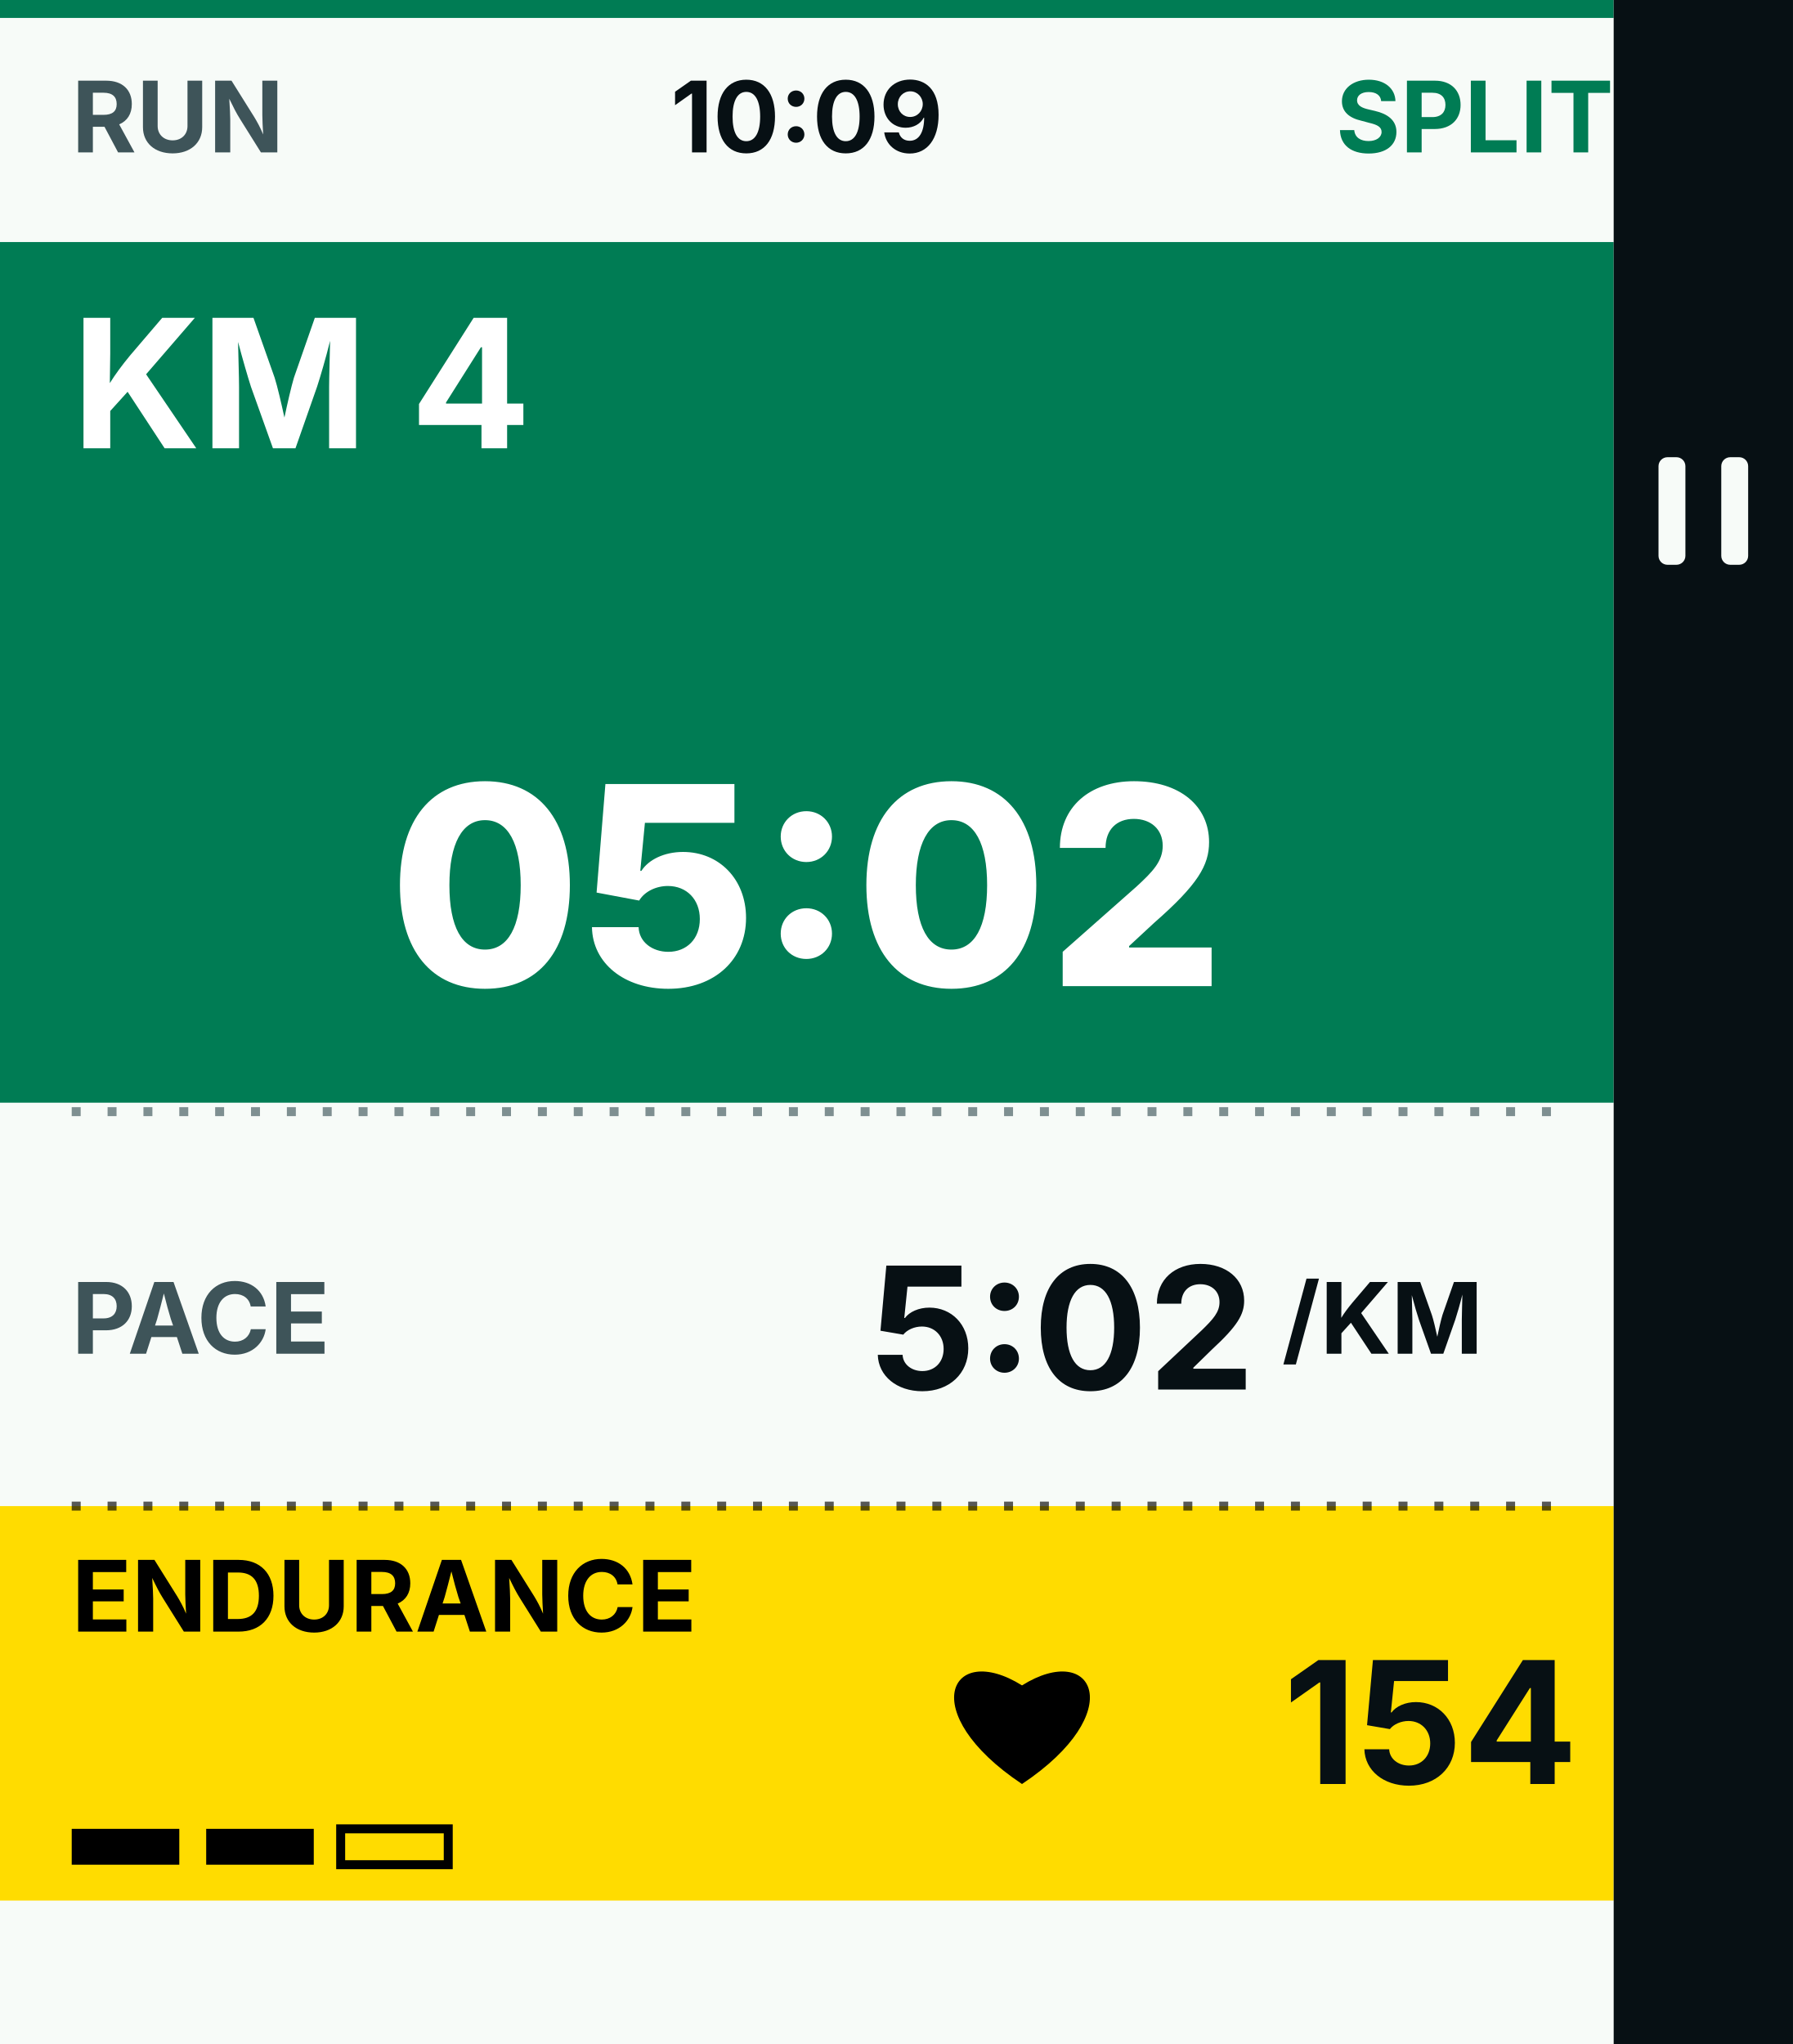
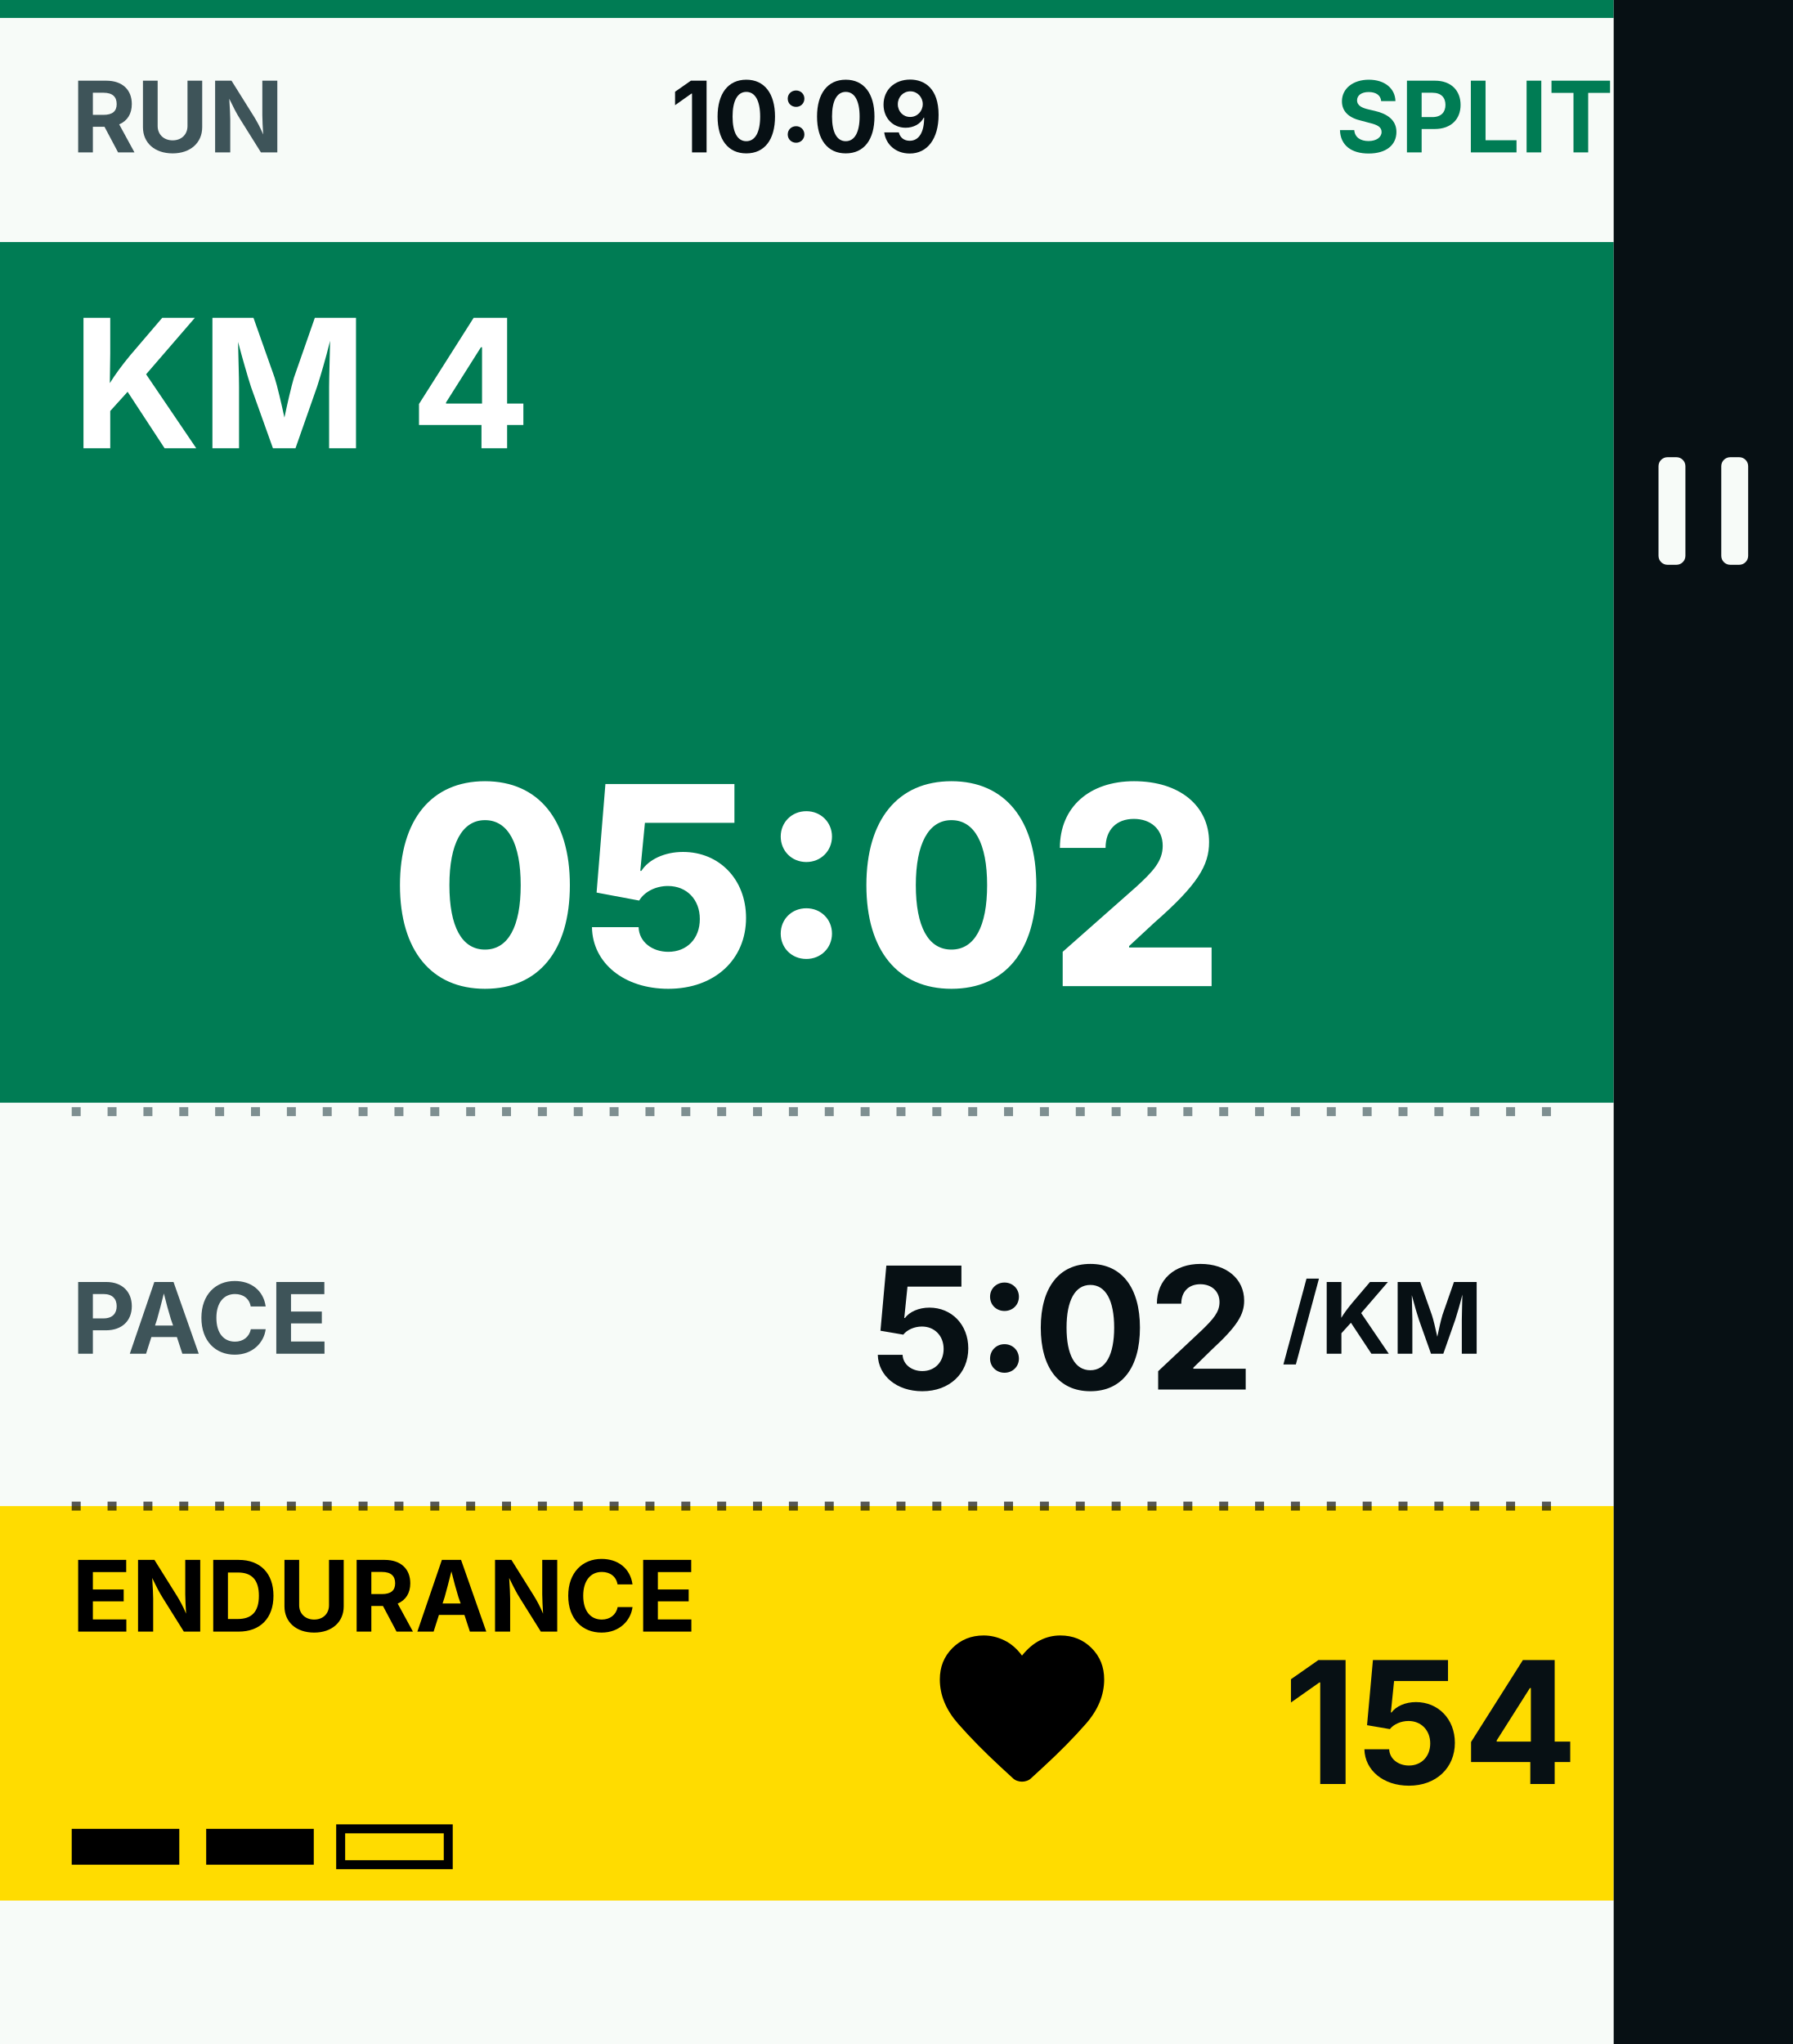
<svg xmlns="http://www.w3.org/2000/svg" width="400" height="456" viewBox="0 0 200 228">
  <style>
  .status { font: 700 11px -apple-system, BlinkMacSystemFont, "Segoe UI", sans-serif; letter-spacing: 0; }
  .timer { font: 800 31px -apple-system, BlinkMacSystemFont, "Segoe UI", sans-serif; letter-spacing: 0; }
  .label { font: 500 13px -apple-system, BlinkMacSystemFont, "Segoe UI", sans-serif; fill: #3e5459; letter-spacing: 0; }
  .value { font: 750 19px -apple-system, BlinkMacSystemFont, "Segoe UI", sans-serif; fill: #071014; letter-spacing: 0; }
  .menu { font: 750 16px -apple-system, BlinkMacSystemFont, "Segoe UI", sans-serif; letter-spacing: 0; }
  .footer { font: 500 12px -apple-system, BlinkMacSystemFont, "Segoe UI", sans-serif; fill: #3e5459; letter-spacing: 0; }
  .title { font: 750 20px -apple-system, BlinkMacSystemFont, "Segoe UI", sans-serif; letter-spacing: 0; }
</style>
  <rect width="200" height="228" fill="#f7fbf8" />
  <rect width="180" height="2" fill="#007c54" />
  <text x="8" y="17" class="status" fill="#3e5459">RUN</text>
  <text x="90" y="17" class="status" fill="#071014" text-anchor="middle">10:09</text>
  <text x="180" y="17" class="status" fill="#007c54" text-anchor="end">SPLIT</text>
  <rect x="0" y="27" width="180" height="96" fill="#007c54" />
  <text x="8" y="50" class="title" fill="#ffffff">KM 4</text>
  <text x="90" y="110" class="timer" fill="#ffffff" text-anchor="middle">05:02</text>
  <line x1="8" y1="124" x2="176" y2="124" stroke="#3e5459" stroke-width="1" stroke-dasharray="1 3" opacity="0.65" />
  <text x="8" y="151" class="status" fill="#3e5459">PACE</text>
  <text x="140" y="155" class="value" text-anchor="end">5:02</text>
  <text x="143" y="151" class="status" fill="#071014">/KM</text>
  <rect x="0" y="168" width="180" height="44" fill="#ffdc00" />
  <line x1="8" y1="168" x2="176" y2="168" stroke="#000000" stroke-width="1" stroke-dasharray="1 3" opacity="0.65" />
  <text x="8" y="182" class="status" fill="#000000">ENDURANCE</text>
-   <path d="M 114 199 C 102 191, 106 183, 114 188 C 122 183, 126 191, 114 199 Z" fill="#000000" />
+   <path d="M480-142.33q-12 0-24.17-4.34Q443.67-151 434.67-160l-58.34-53.67q-118-109-207.16-210.5Q80-525.67 80-640q0-91.33 61.33-152.67 61.34-61.33 152-61.33Q345-854 394-830.17q49 23.84 86 74.17 40.33-50.33 87.33-74.17 47-23.83 99.34-23.83 90.66 0 152 61.33Q880-731.33 880-640q0 114.33-89 216T583.33-213.33l-58 53.33q-9 9-21.16 13.33-12.17 4.34-24.17 4.34Z" transform="translate(103 202) scale(0.02291667)" fill="#000000" />
  <text x="176" y="199" class="value" fill="#000000" text-anchor="end">154</text>
  <rect x="8" y="204" width="12" height="4" fill="#000000" />
  <rect x="23" y="204" width="12" height="4" fill="#000000" />
  <rect x="38" y="204" width="12" height="4" fill="none" stroke="#000000" stroke-width="1" />
  <rect x="180" y="0" width="20" height="228" fill="#071014" />
  <g fill="#f7fbf8">
    <rect x="185" y="51" width="3" height="12" rx="1" />
    <rect x="192" y="51" width="3" height="12" rx="1" />
  </g>
</svg>
